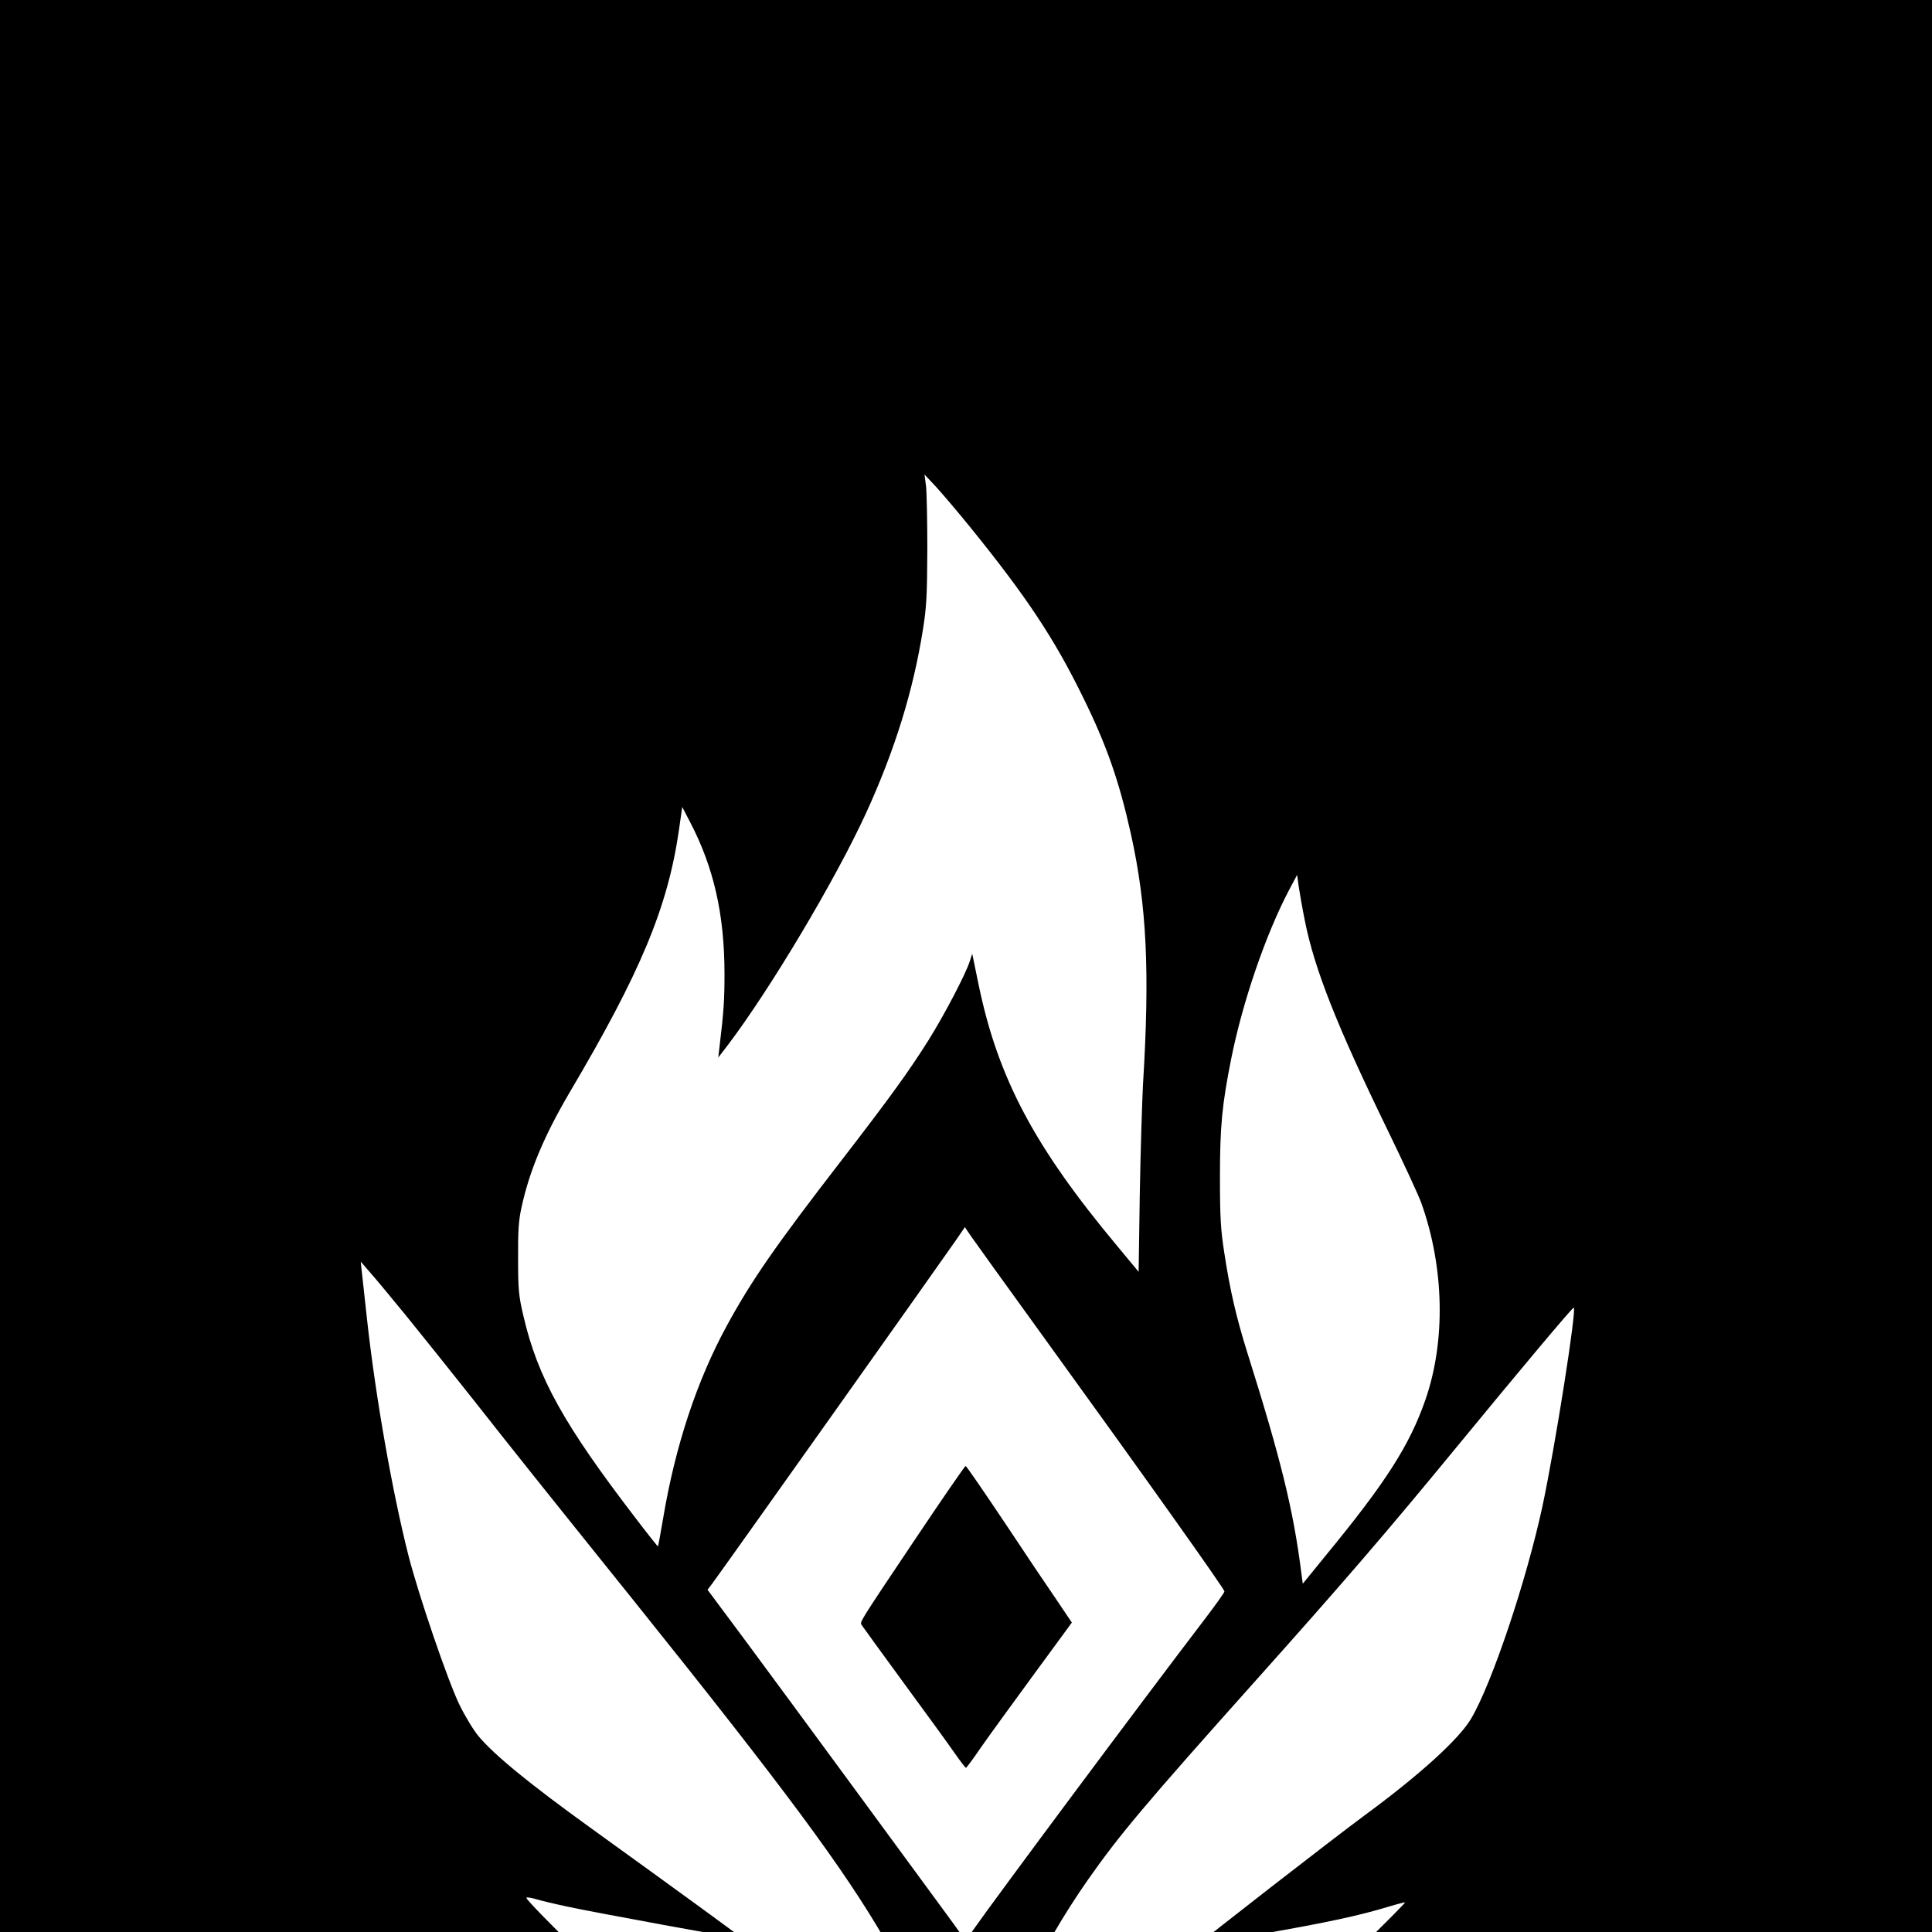
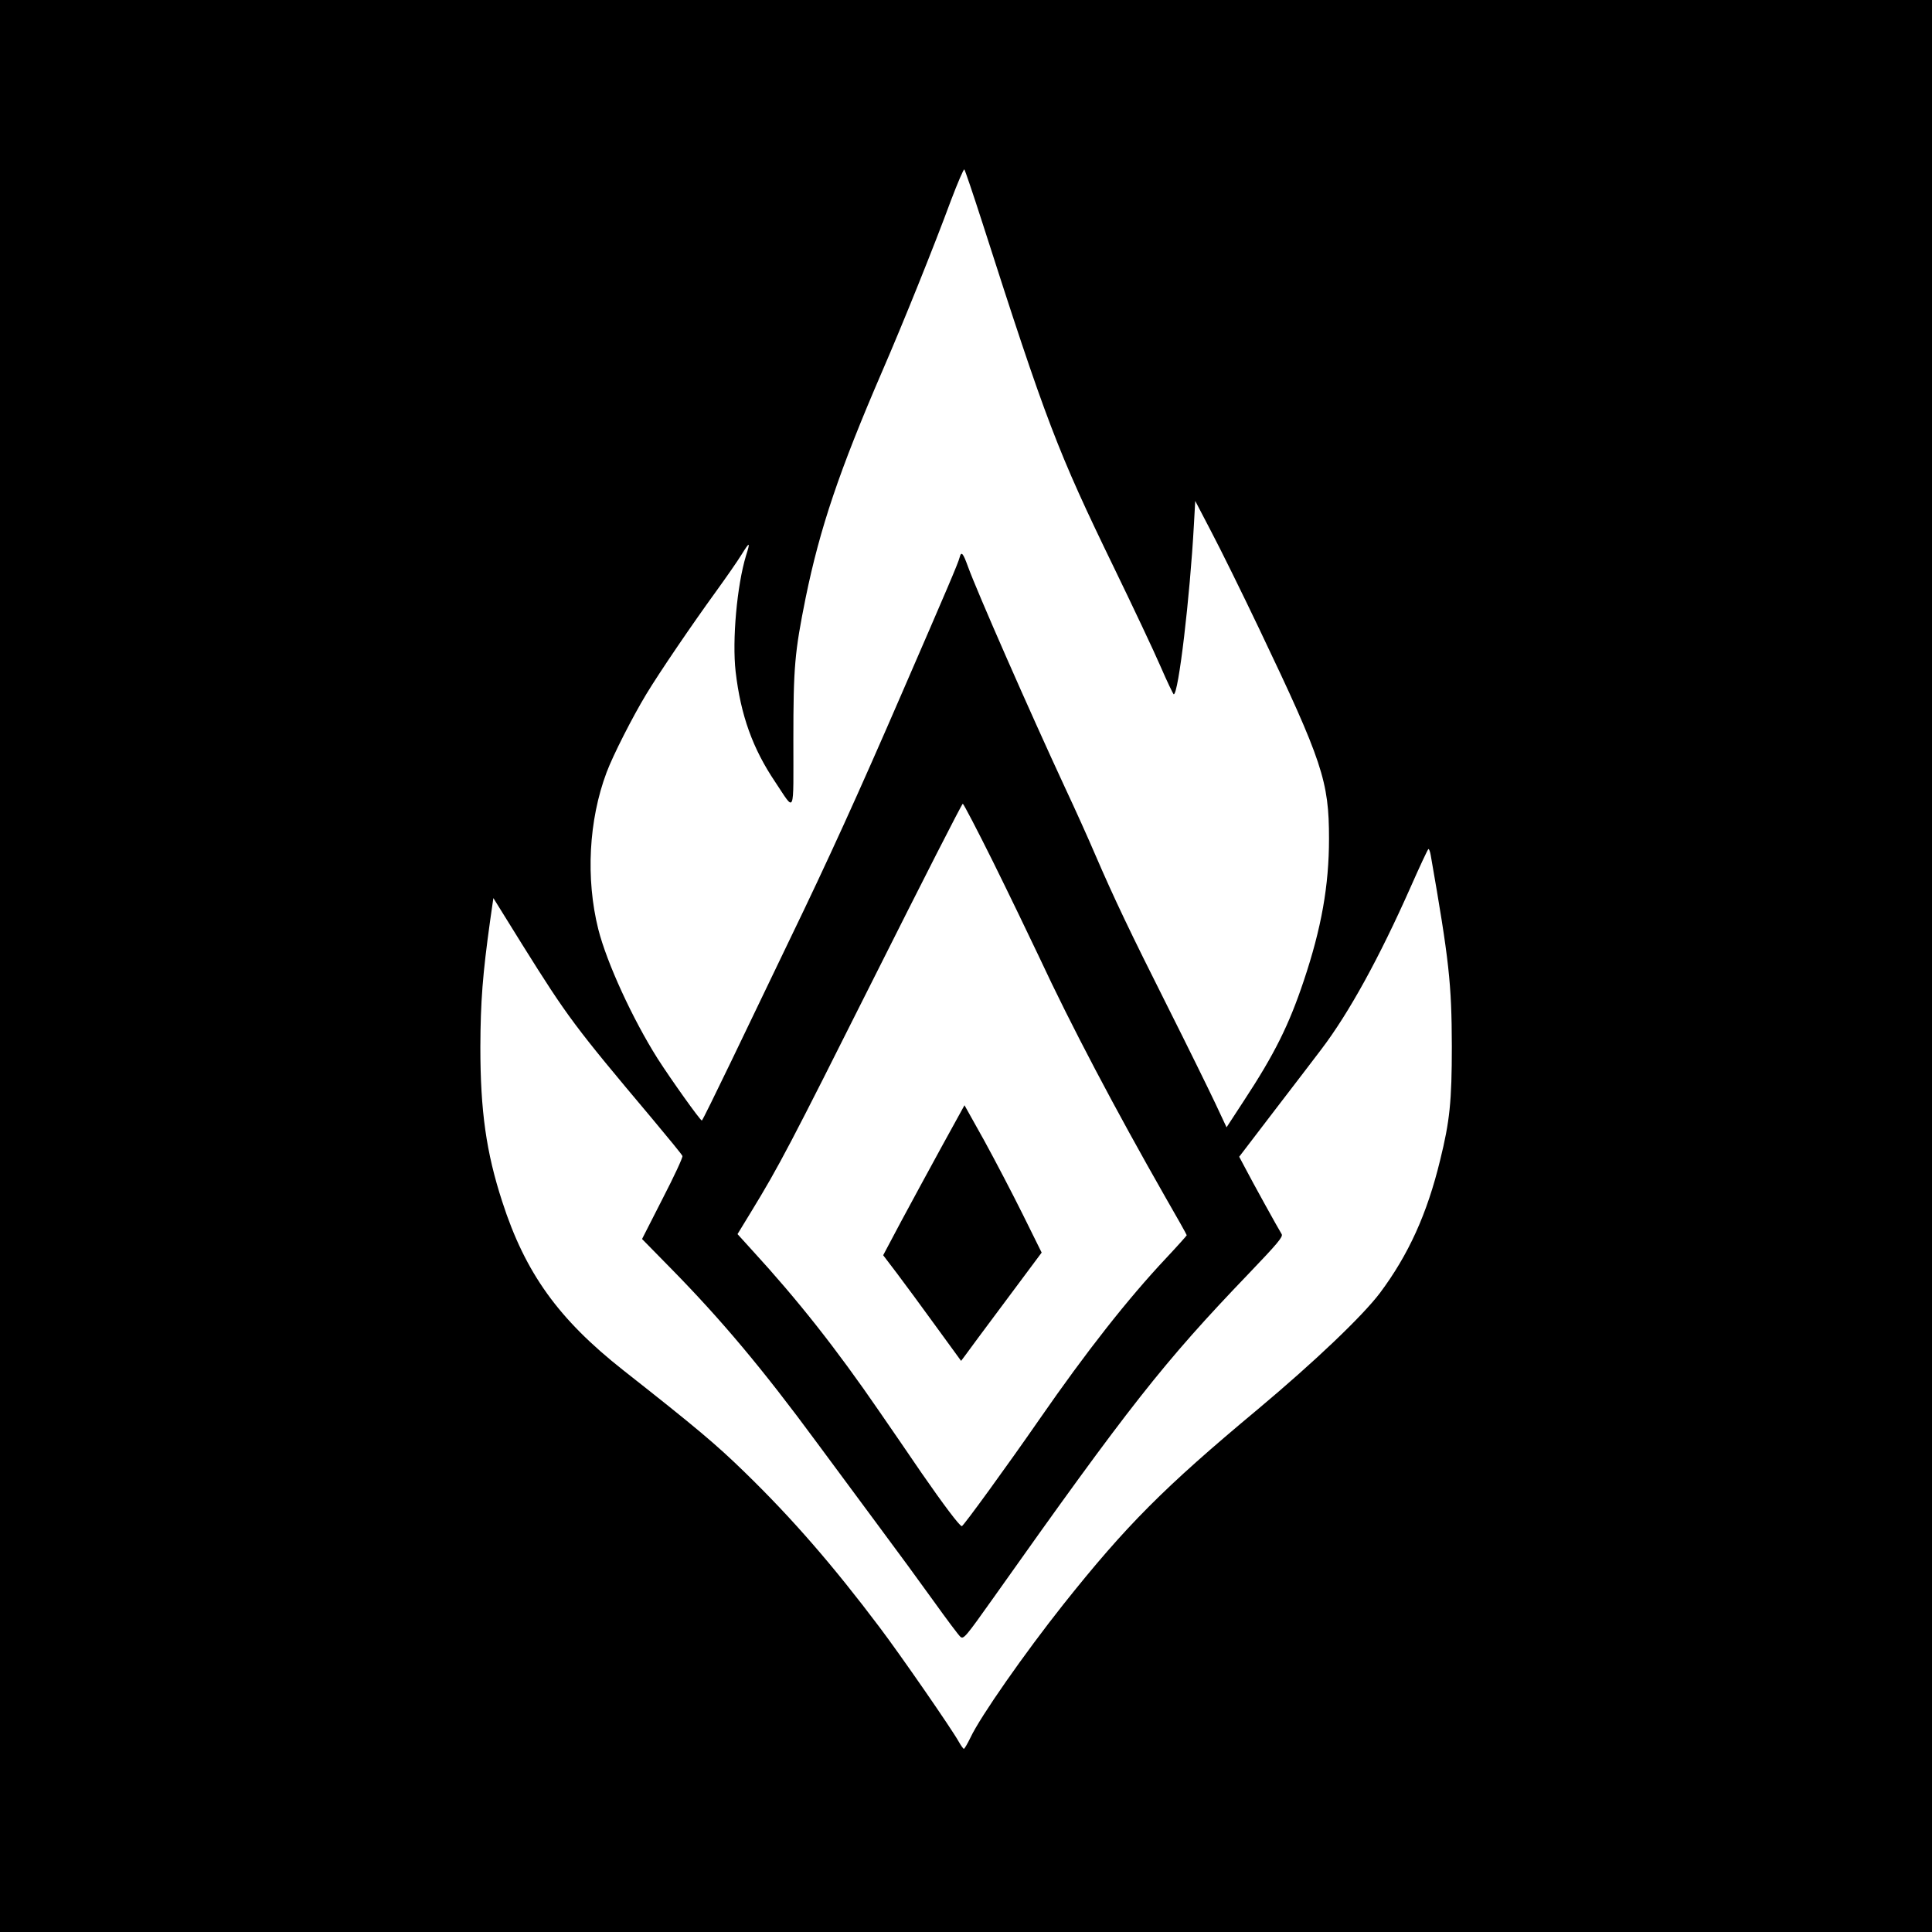
<svg xmlns="http://www.w3.org/2000/svg" version="1.0" width="1024" height="1024" viewBox="0 0 1024 1024" preserveAspectRatio="xMidYMid meet">
  <rect width="1024" height="1024" fill="white" />
-   <g transform="translate(0,1536) scale(0.1,-0.1)" fill="#000000" stroke="none">
-     <path d="M0 7680 l0 -7680 5120 0 5120 0 0 7680 0 7680 -5120 0 -5120 0 0 -7680z m5139 4890 c303 -374 448 -593 601 -905 125 -254 191 -442 254 -725 84 -380 101 -727 64 -1330 -5 -96 -13 -359 -17 -583 l-6 -408 -112 135 c-440 527 -633 890 -736 1386 l-34 165 -13 -40 c-21 -67 -136 -286 -218 -417 -103 -164 -207 -308 -461 -637 -350 -453 -479 -639 -609 -878 -158 -290 -273 -637 -337 -1019 -14 -81 -26 -149 -28 -150 -1 -1 -54 65 -117 148 -382 498 -520 746 -596 1074 -25 107 -28 138 -28 304 -1 145 3 203 18 270 42 195 121 381 254 608 378 639 522 984 581 1396 l17 119 41 -79 c127 -243 183 -493 183 -807 0 -138 -4 -197 -26 -382 l-7 -60 50 65 c227 299 574 883 733 1230 154 336 251 652 302 975 19 119 22 182 23 420 0 154 -3 307 -7 340 l-8 60 61 -65 c33 -36 113 -130 178 -210z m1777 -2090 c51 -257 170 -557 434 -1100 87 -179 170 -358 184 -398 121 -341 129 -730 21 -1041 -84 -242 -211 -440 -532 -830 l-118 -145 -8 60 c-42 330 -107 597 -286 1165 -58 185 -92 331 -122 529 -19 121 -23 187 -23 400 0 272 11 384 60 630 60 300 183 659 307 894 l42 79 8 -59 c5 -33 19 -115 33 -184z m-1375 -2220 c544 -752 948 -1321 949 -1335 0 -5 -48 -73 -107 -150 -351 -460 -1097 -1462 -1227 -1647 l-39 -58 -17 28 c-9 15 -64 91 -121 168 -57 78 -268 365 -469 639 -201 274 -454 617 -562 763 l-198 266 23 30 c46 61 1218 1713 1296 1826 l45 66 31 -46 c17 -25 195 -272 396 -550z m-3388 126 c81 -100 243 -302 360 -450 207 -263 325 -411 855 -1071 789 -984 1103 -1407 1322 -1785 201 -347 368 -746 429 -1025 10 -46 7 -51 56 115 122 418 336 862 590 1225 168 240 307 405 889 1056 465 520 699 792 1067 1240 346 421 612 738 620 738 18 2 -98 -735 -166 -1054 -85 -393 -266 -934 -377 -1123 -63 -108 -273 -299 -563 -512 -155 -114 -887 -682 -883 -686 2 -1 156 24 343 57 342 60 509 96 664 143 46 14 86 24 88 23 4 -5 -391 -393 -587 -577 -410 -383 -784 -748 -1002 -977 -342 -358 -458 -498 -626 -751 -52 -79 -98 -140 -102 -135 -4 4 -39 57 -79 117 -262 394 -593 750 -1351 1454 -379 352 -910 873 -910 893 0 4 21 2 48 -6 26 -8 101 -26 167 -40 132 -29 928 -175 932 -171 2 2 -341 252 -807 588 -322 232 -510 386 -593 485 -27 32 -73 108 -102 168 -61 125 -216 579 -270 790 -85 334 -175 844 -220 1255 -13 124 -27 243 -29 264 l-4 39 46 -53 c26 -29 114 -135 195 -234z" />
-     <path d="M4848 7198 c-299 -446 -291 -434 -281 -451 4 -6 104 -145 223 -307 119 -162 241 -330 270 -372 30 -43 57 -78 60 -78 3 1 39 49 79 108 41 59 167 232 279 385 l203 277 -76 113 c-42 61 -168 248 -278 414 -111 166 -205 303 -209 303 -4 0 -126 -177 -270 -392z" />
+   <g transform="translate(0,1024) scale(0.1,-0.1)" fill="#000000" stroke="none">
+     <path d="M0 5120 l0 -5120 5120 0 5120 0 0 5120 0 5120 -5120 0 -5120 0 0 -5120z m5205 3945 c341 -1063 400 -1217 700 -1835 100 -206 211 -441 246 -522 35 -81 67 -147 70 -148 25 -1 86 515 107 900 l7 125 86 -165 c48 -91 162 -322 254 -515 335 -702 369 -806 369 -1110 0 -249 -40 -474 -134 -754 -78 -233 -154 -387 -317 -635 l-92 -141 -61 130 c-34 72 -146 300 -250 507 -201 400 -284 574 -385 808 -34 80 -106 240 -160 355 -188 405 -467 1040 -515 1173 -26 72 -35 82 -44 47 -7 -29 -67 -169 -304 -715 -232 -536 -396 -896 -594 -1305 -87 -181 -227 -473 -311 -647 -84 -174 -154 -317 -157 -317 -8 -1 -164 218 -235 329 -132 209 -269 507 -314 685 -67 268 -51 578 44 831 34 91 138 295 210 414 70 116 243 370 370 545 52 72 113 159 135 195 44 71 48 70 24 -5 -48 -159 -74 -447 -55 -615 27 -231 90 -407 210 -585 107 -160 96 -186 96 223 0 389 7 464 65 753 76 371 178 673 405 1199 114 263 275 663 365 907 36 95 68 169 71 165 4 -4 46 -128 94 -277z m58 -3392 c84 -170 194 -398 246 -508 166 -357 403 -806 667 -1269 63 -109 114 -200 114 -203 0 -2 -49 -57 -109 -121 -204 -217 -424 -497 -670 -852 -169 -244 -405 -569 -413 -569 -11 -1 -98 115 -215 284 -60 88 -160 234 -223 325 -228 332 -430 588 -673 853 l-78 86 72 118 c149 244 205 351 654 1246 253 504 463 917 468 917 4 0 76 -138 160 -307z m2320 35 c98 -561 111 -681 112 -1013 0 -292 -11 -398 -62 -604 -69 -285 -168 -502 -319 -704 -93 -123 -347 -365 -648 -617 -498 -415 -697 -615 -1031 -1035 -203 -256 -439 -593 -491 -704 -16 -33 -32 -60 -35 -60 -3 -1 -15 16 -27 37 -37 67 -311 463 -420 607 -247 328 -463 577 -715 822 -151 147 -254 234 -643 540 -344 271 -520 516 -642 894 -85 261 -116 481 -116 819 1 243 12 385 52 672 l17 118 154 -248 c239 -382 276 -432 685 -918 87 -104 161 -194 163 -201 3 -7 -44 -108 -105 -226 l-109 -214 156 -159 c263 -268 481 -527 769 -918 81 -109 226 -305 322 -435 97 -130 231 -313 299 -408 68 -95 131 -179 141 -188 17 -15 27 -3 176 207 720 1017 901 1247 1352 1717 152 159 184 196 175 210 -17 27 -158 282 -192 348 l-33 62 188 246 c104 135 215 281 247 323 147 193 308 487 473 859 49 111 92 203 95 203 4 0 9 -15 12 -32z" />
+     <path d="M4992 4164 c-66 -121 -163 -299 -216 -398 l-95 -179 73 -96 c40 -53 133 -179 206 -280 l134 -184 21 28 c11 16 107 145 213 287 l193 259 -100 202 c-55 111 -147 287 -204 391 l-105 188 -120 -218z" />
  </g>
</svg>
